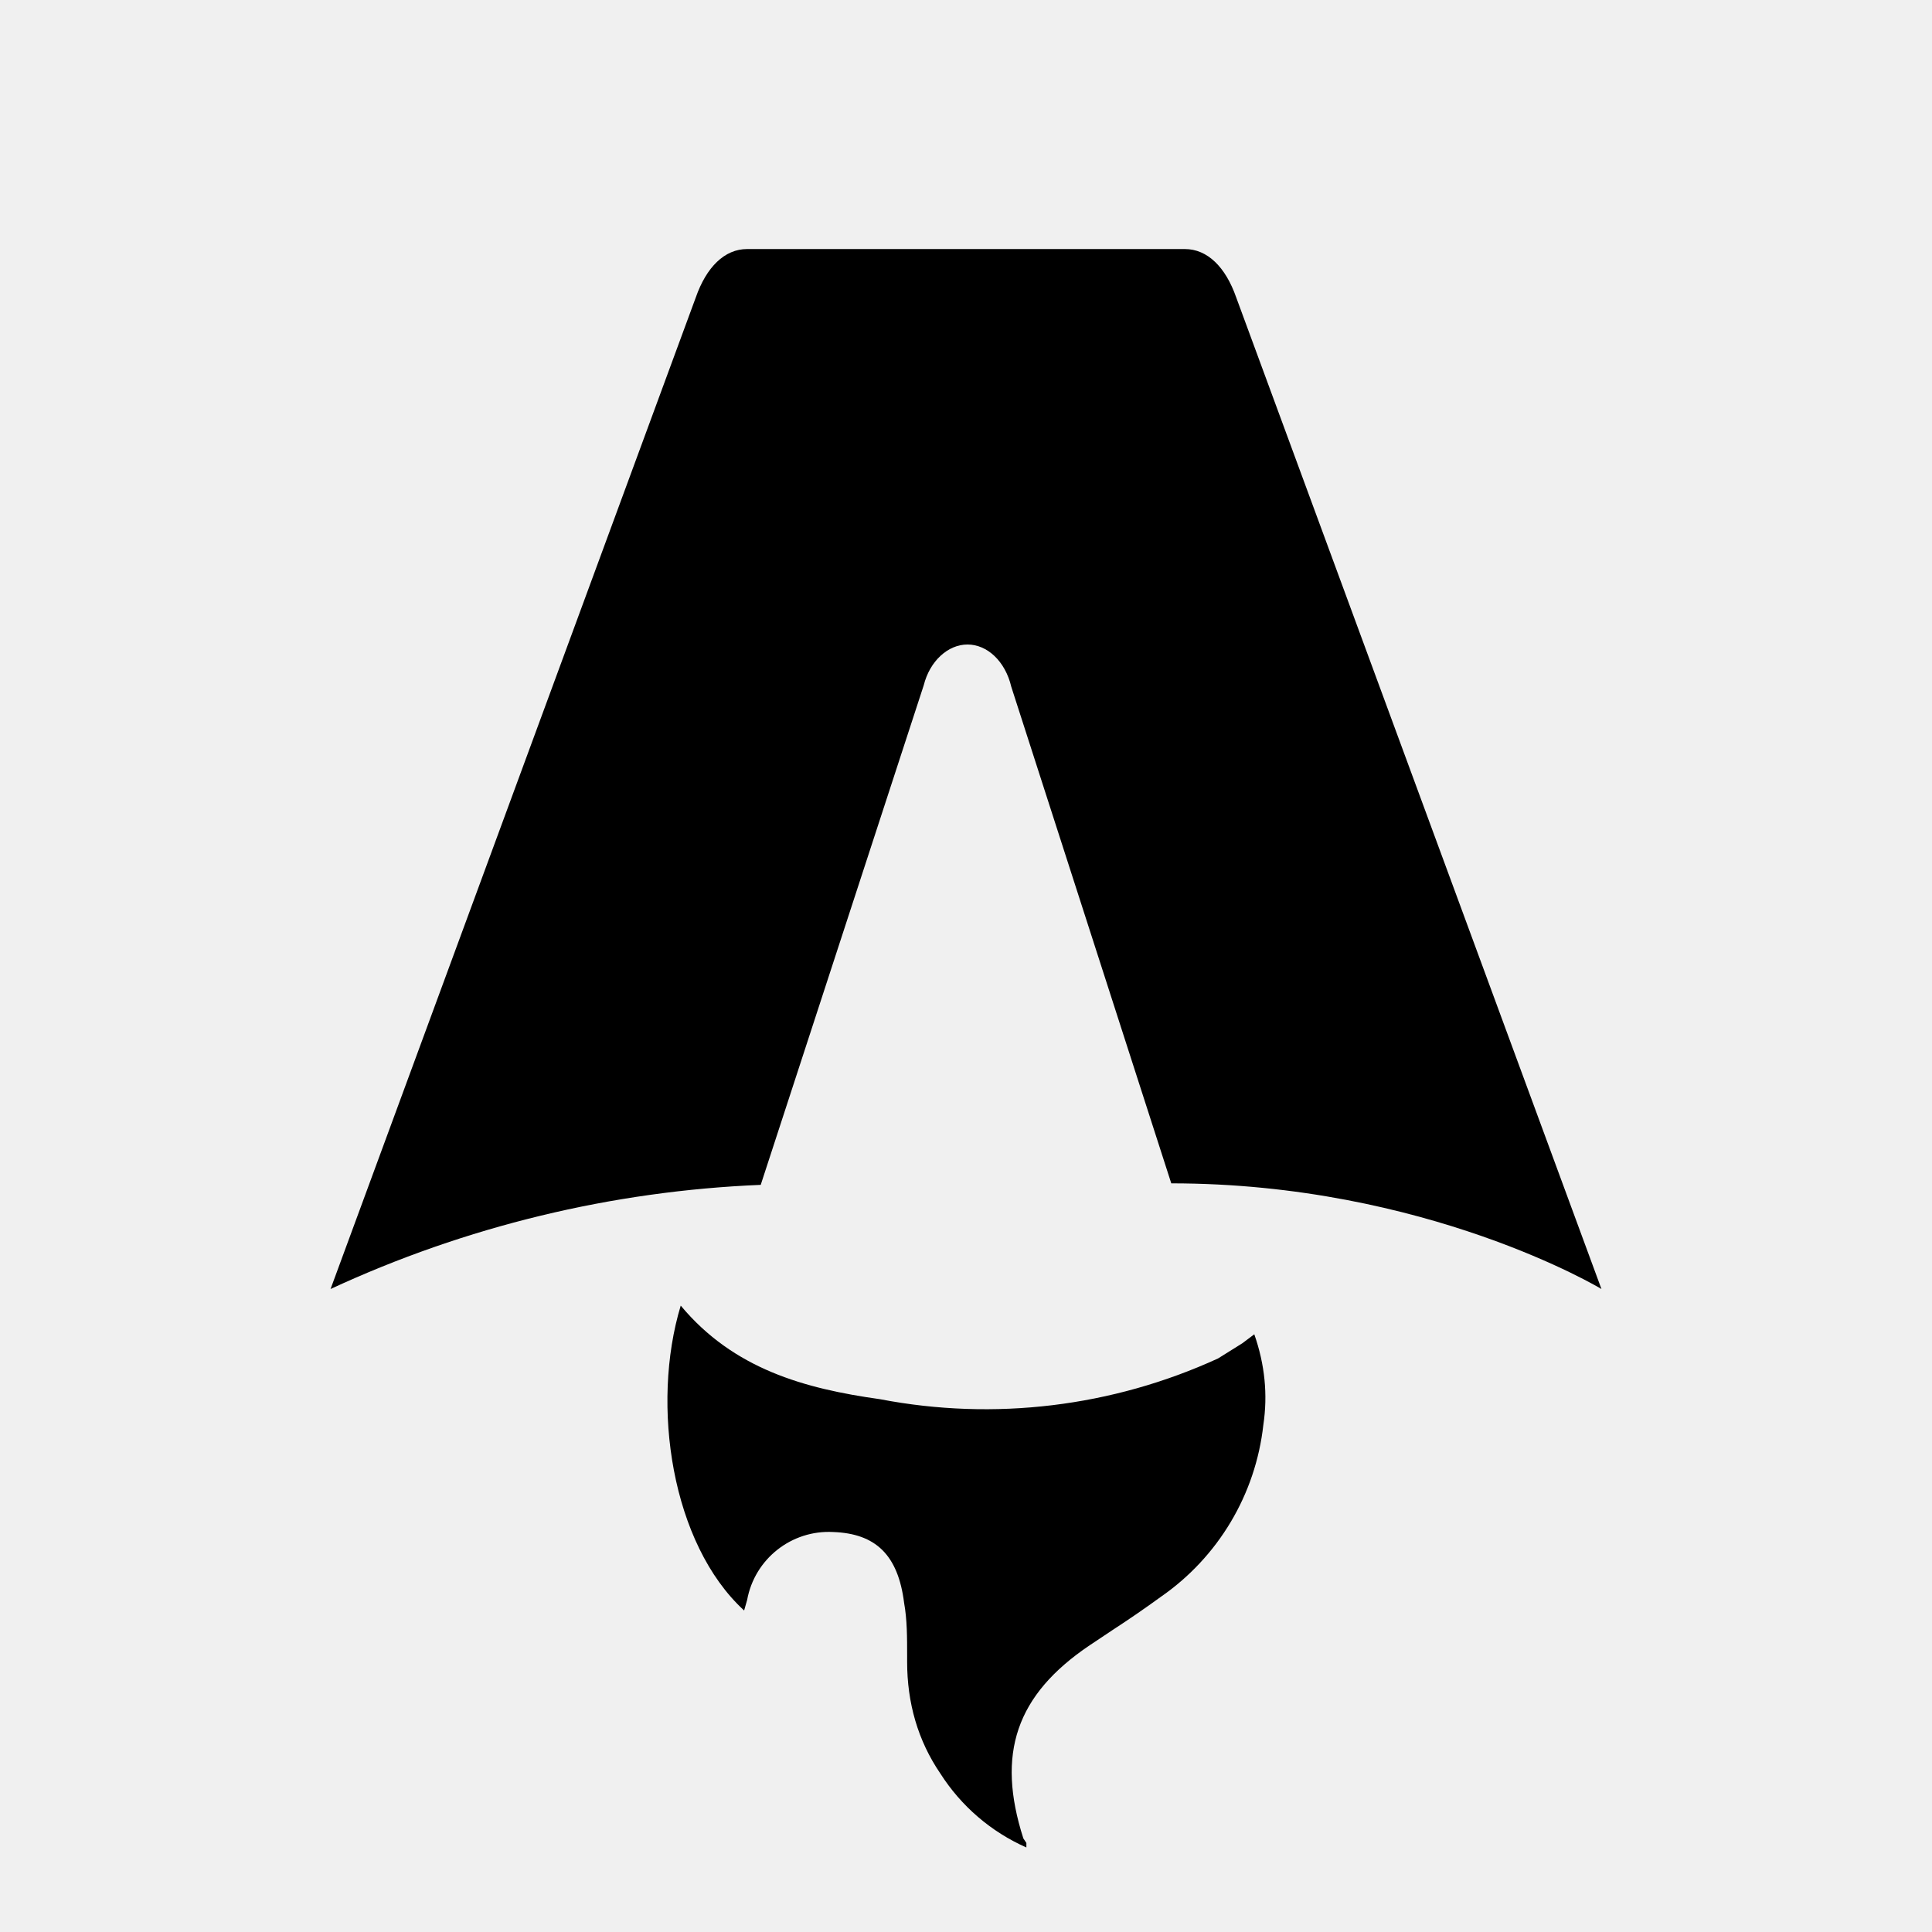
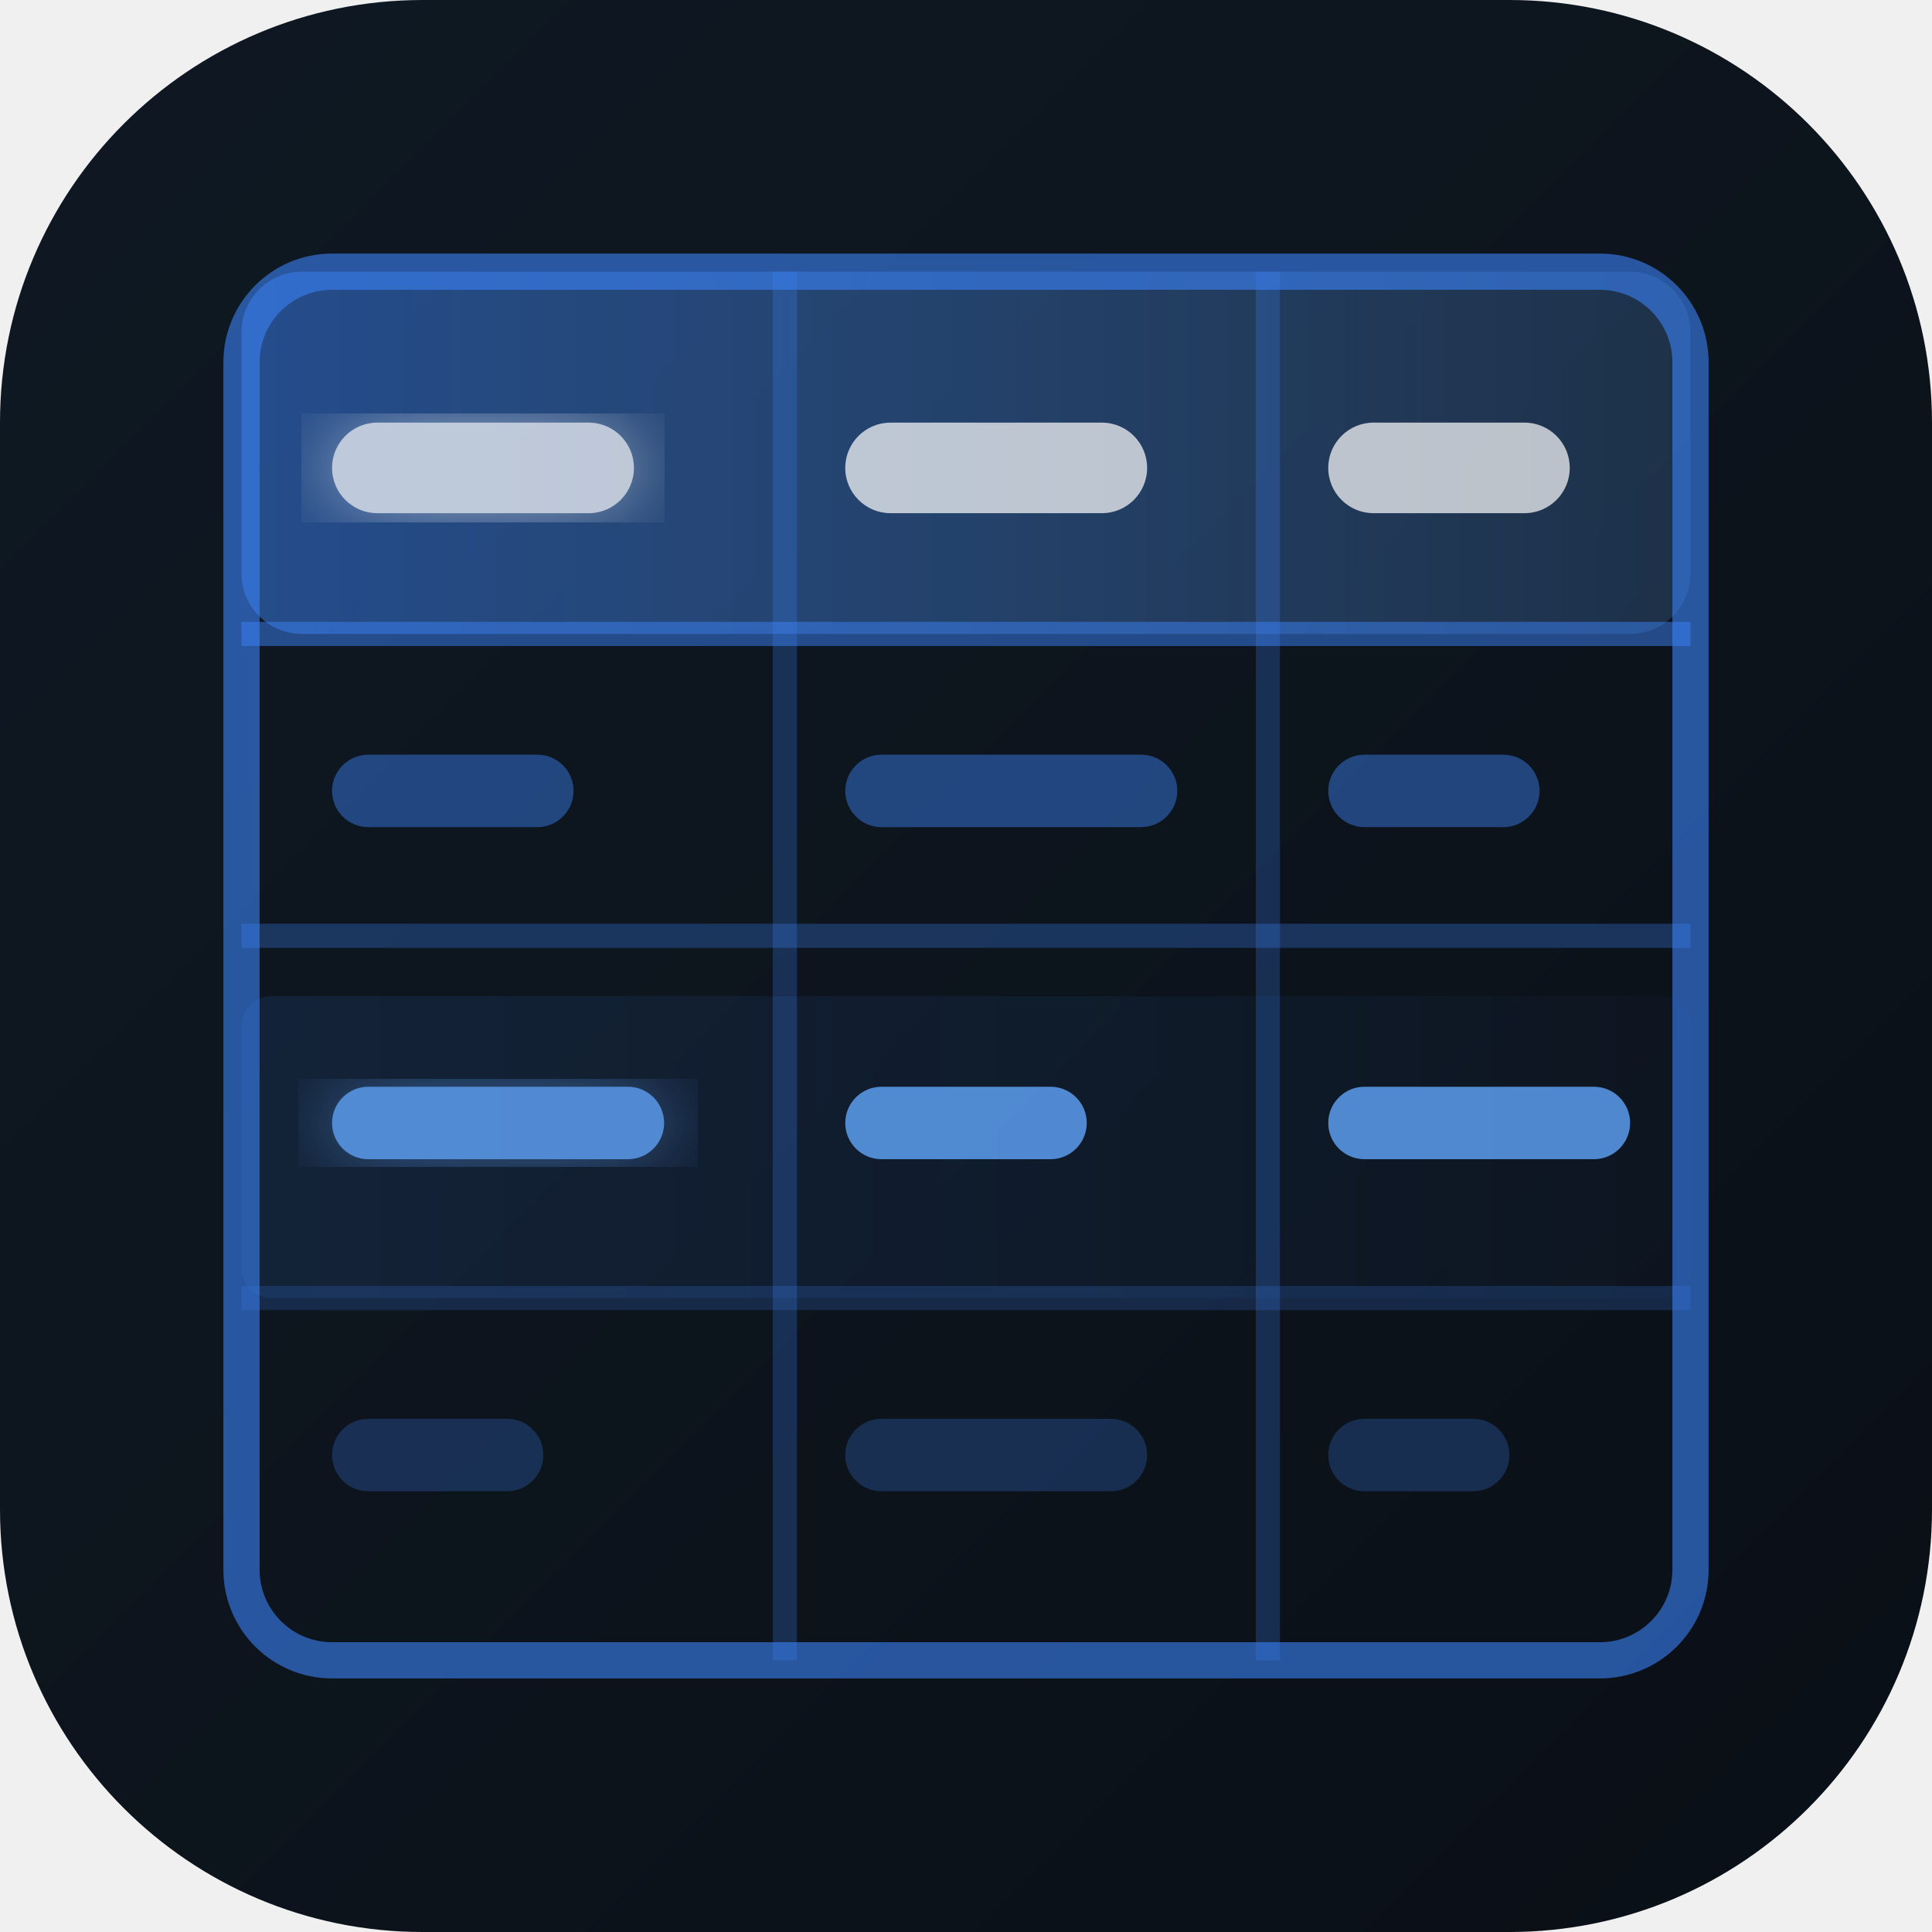
- <svg xmlns="http://www.w3.org/2000/svg" fill="none" viewBox="0 0 128 128">
-   <path d="M50.4 78.5a75.1 75.1 0 0 0-28.5 6.9l24.2-65.7c.7-2 1.9-3.2 3.4-3.2h29c1.5 0 2.7 1.2 3.4 3.2l24.2 65.7s-11.6-7-28.5-7L67 45.5c-.4-1.7-1.6-2.8-2.9-2.8-1.3 0-2.5 1.1-2.9 2.7L50.4 78.5Zm-1.1 28.2Zm-4.2-20.2c-2 6.6-.6 15.8 4.2 20.2a17.5 17.5 0 0 1 .2-.7 5.5 5.5 0 0 1 5.7-4.5c2.8.1 4.3 1.5 4.7 4.7.2 1.1.2 2.3.2 3.5v.4c0 2.7.7 5.2 2.2 7.4a13 13 0 0 0 5.7 4.9v-.3l-.2-.3c-1.8-5.6-.5-9.5 4.4-12.8l1.5-1a73 73 0 0 0 3.2-2.2 16 16 0 0 0 6.8-11.4c.3-2 .1-4-.6-6l-.8.6-1.6 1a37 37 0 0 1-22.4 2.7c-5-.7-9.7-2-13.2-6.2Z" />
-   <style>
-         path { fill: #000; }
-         @media (prefers-color-scheme: dark) {
-             path { fill: #FFF; }
-         }
-     </style>
+ <svg xmlns="http://www.w3.org/2000/svg" viewBox="0 0 32 32">
+   <defs>
+     <linearGradient id="bg" x1="0" y1="0" x2="1" y2="1">
+       <stop offset="0%" stop-color="#0f1923" />
+       <stop offset="100%" stop-color="#0a0f16" />
+     </linearGradient>
+     <linearGradient id="header" x1="0" y1="0" x2="1" y2="0">
+       <stop offset="0%" stop-color="#3b82f6" stop-opacity="0.5" />
+       <stop offset="100%" stop-color="#60a5fa" stop-opacity="0.2" />
+     </linearGradient>
+     <linearGradient id="row" x1="0" y1="0" x2="1" y2="0">
+       <stop offset="0%" stop-color="#3b82f6" stop-opacity="0.12" />
+       <stop offset="100%" stop-color="#3b82f6" stop-opacity="0.03" />
+     </linearGradient>
+     <filter id="glow">
+       <feGaussianBlur stdDeviation="0.8" result="blur" />
+       <feMerge>
+         <feMergeNode in="blur" />
+         <feMergeNode in="SourceGraphic" />
+       </feMerge>
+     </filter>
+   </defs>
+   <rect width="32" height="32" rx="7" fill="url(#bg)" />
+   <rect x="4" y="4.5" width="24" height="6" rx="1" fill="url(#header)" />
+   <rect x="4" y="16.5" width="24" height="5" rx="0.5" fill="url(#row)" />
+   <line x1="4" y1="10.5" x2="28" y2="10.5" stroke="#3b82f6" stroke-width="0.4" opacity="0.5" />
+   <line x1="4" y1="15.5" x2="28" y2="15.5" stroke="#3b82f6" stroke-width="0.4" opacity="0.3" />
+   <line x1="4" y1="21.5" x2="28" y2="21.5" stroke="#3b82f6" stroke-width="0.4" opacity="0.2" />
+   <line x1="13" y1="4.5" x2="13" y2="27.5" stroke="#3b82f6" stroke-width="0.4" opacity="0.25" />
+   <line x1="21" y1="4.5" x2="21" y2="27.5" stroke="#3b82f6" stroke-width="0.4" opacity="0.25" />
+   <rect x="4" y="4.5" width="24" height="23" rx="1.5" fill="none" stroke="#3b82f6" stroke-width="0.6" opacity="0.6" />
+   <rect x="5.5" y="7" width="5" height="1.5" rx="0.75" fill="#ffffff" opacity="0.7" filter="url(#glow)" />
+   <rect x="14" y="7" width="5" height="1.5" rx="0.75" fill="#ffffff" opacity="0.7" />
+   <rect x="22" y="7" width="4" height="1.5" rx="0.75" fill="#ffffff" opacity="0.7" />
+   <rect x="5.5" y="12.5" width="4" height="1.2" rx="0.6" fill="#3b82f6" opacity="0.45" />
+   <rect x="14" y="12.5" width="5.5" height="1.2" rx="0.6" fill="#3b82f6" opacity="0.45" />
+   <rect x="22" y="12.5" width="3.5" height="1.2" rx="0.6" fill="#3b82f6" opacity="0.45" />
+   <rect x="5.5" y="18" width="5.5" height="1.2" rx="0.6" fill="#60a5fa" opacity="0.8" filter="url(#glow)" />
+   <rect x="14" y="18" width="4" height="1.2" rx="0.6" fill="#60a5fa" opacity="0.8" />
+   <rect x="22" y="18" width="5" height="1.2" rx="0.6" fill="#60a5fa" opacity="0.8" />
+   <rect x="5.5" y="23.5" width="3.5" height="1.2" rx="0.6" fill="#3b82f6" opacity="0.25" />
+   <rect x="14" y="23.5" width="5" height="1.2" rx="0.6" fill="#3b82f6" opacity="0.25" />
+   <rect x="22" y="23.5" width="3" height="1.2" rx="0.6" fill="#3b82f6" opacity="0.25" />
</svg>
